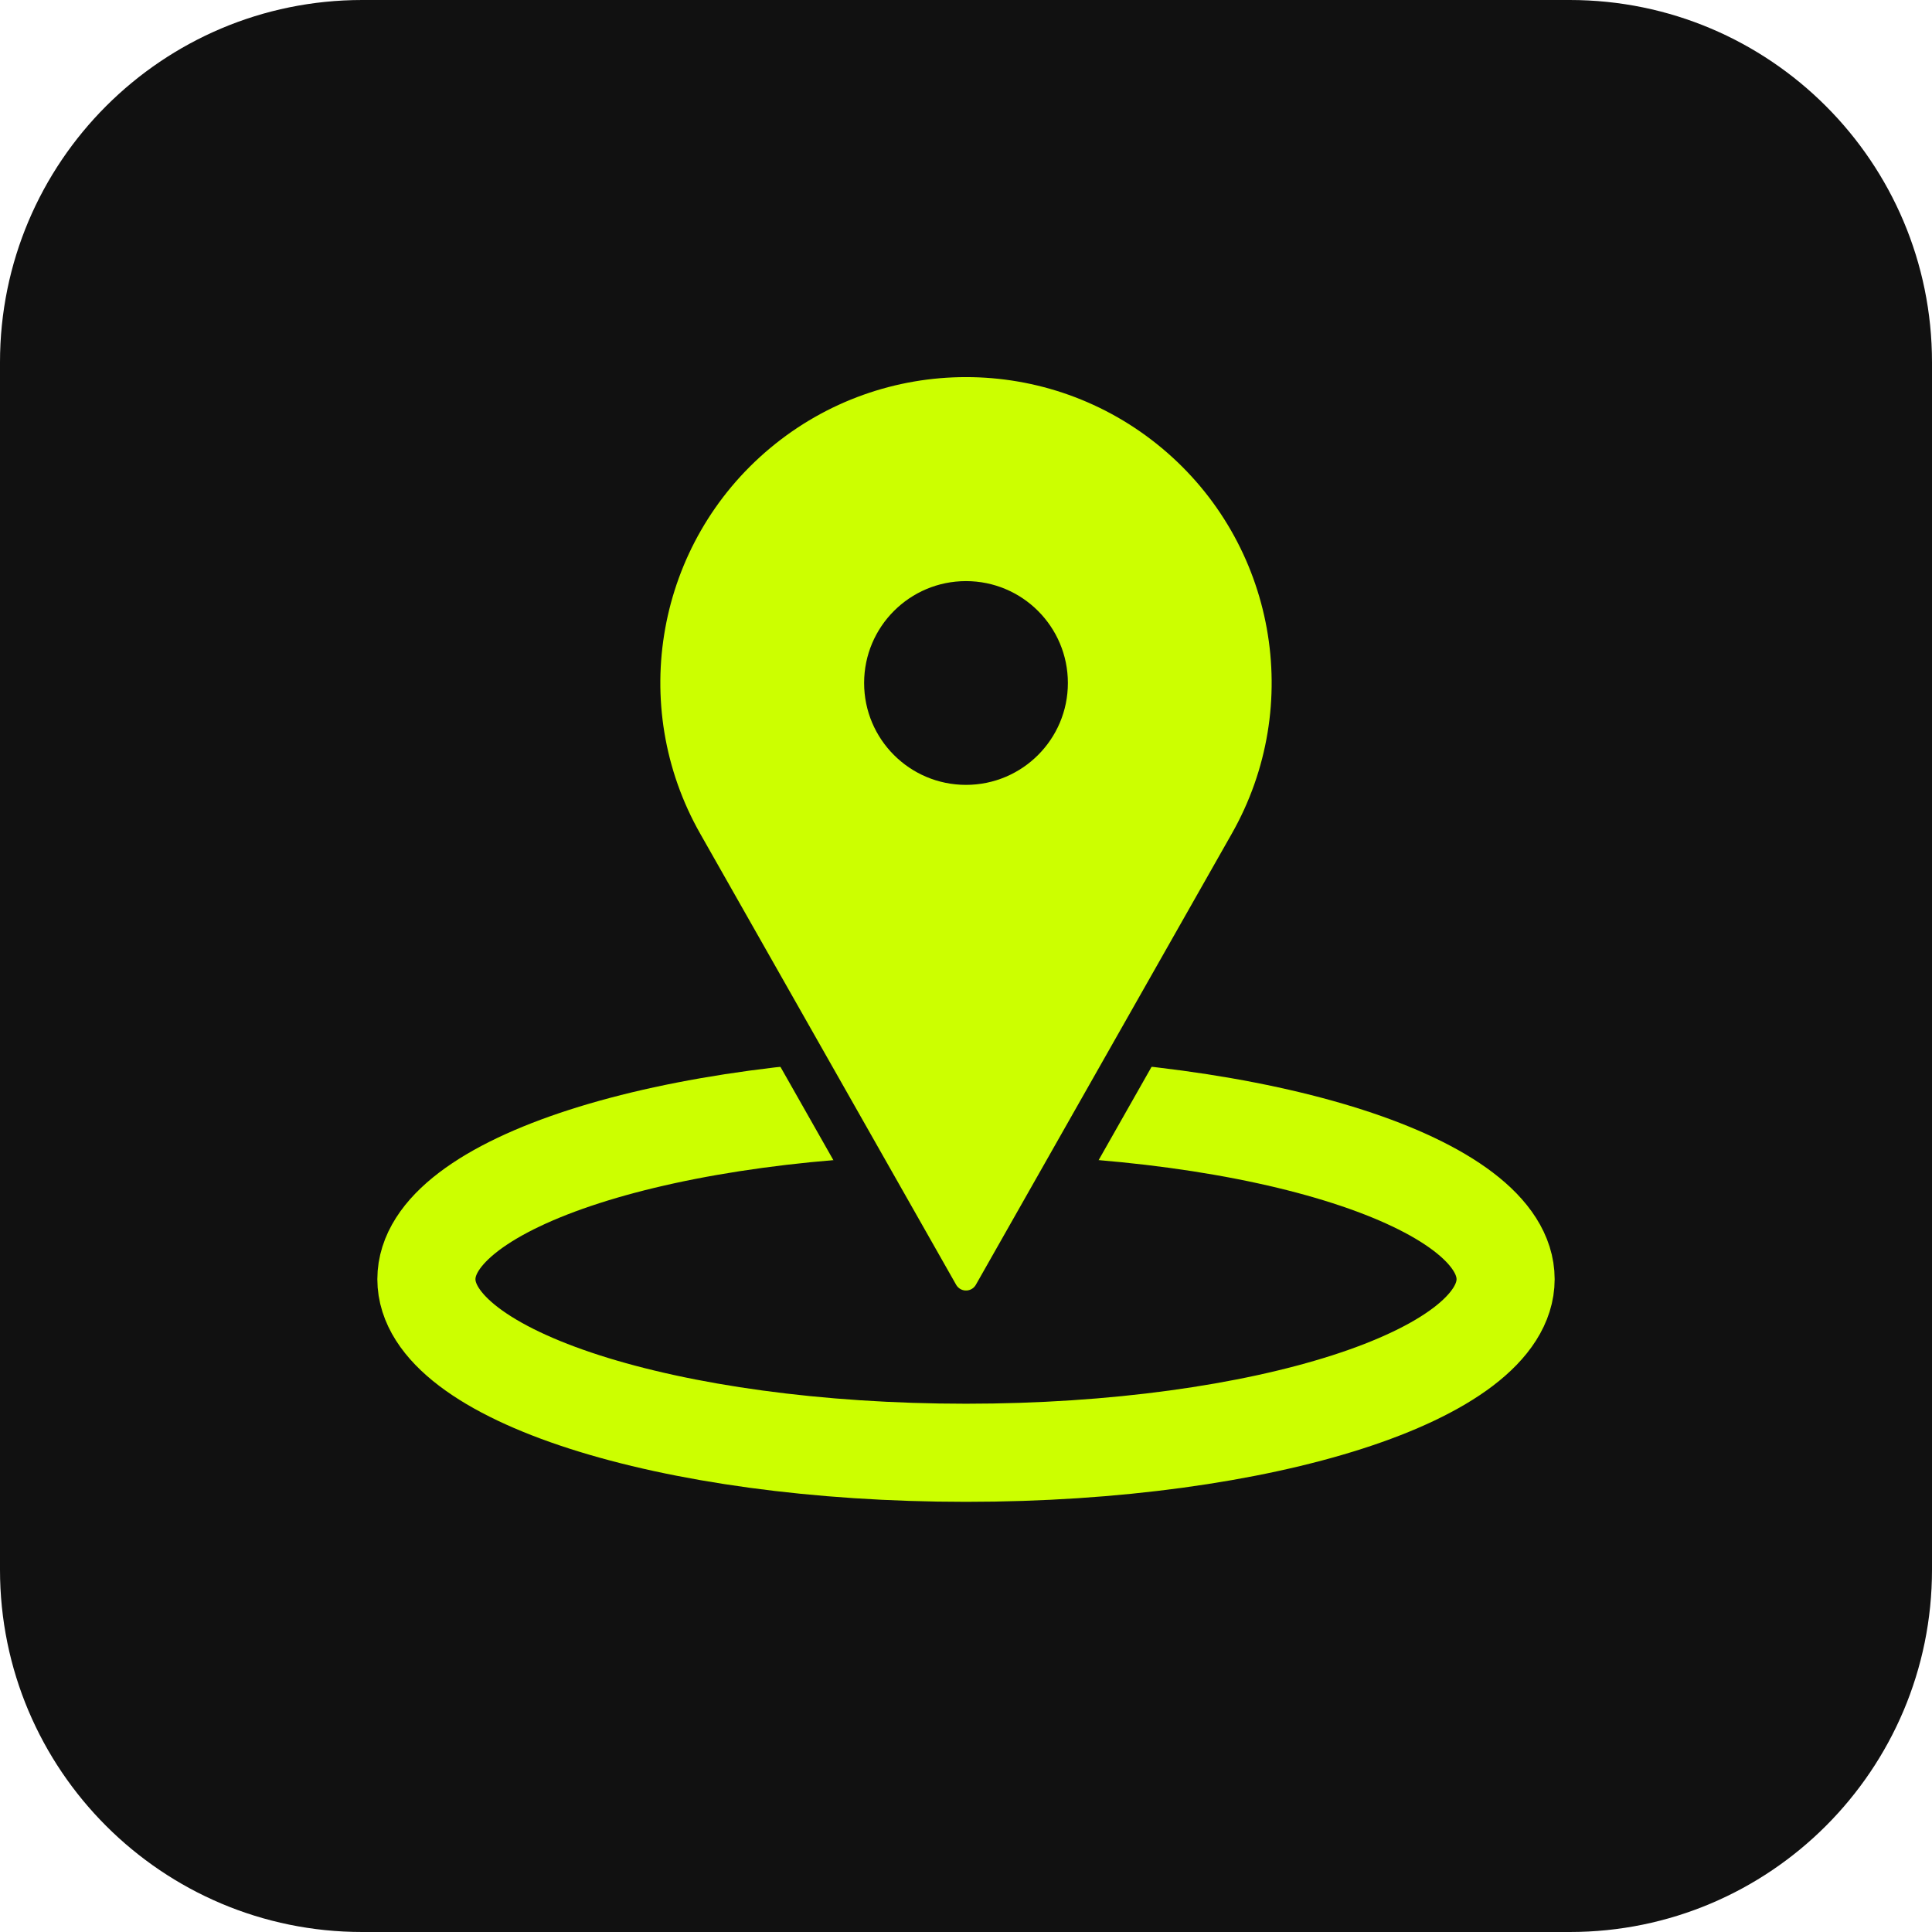
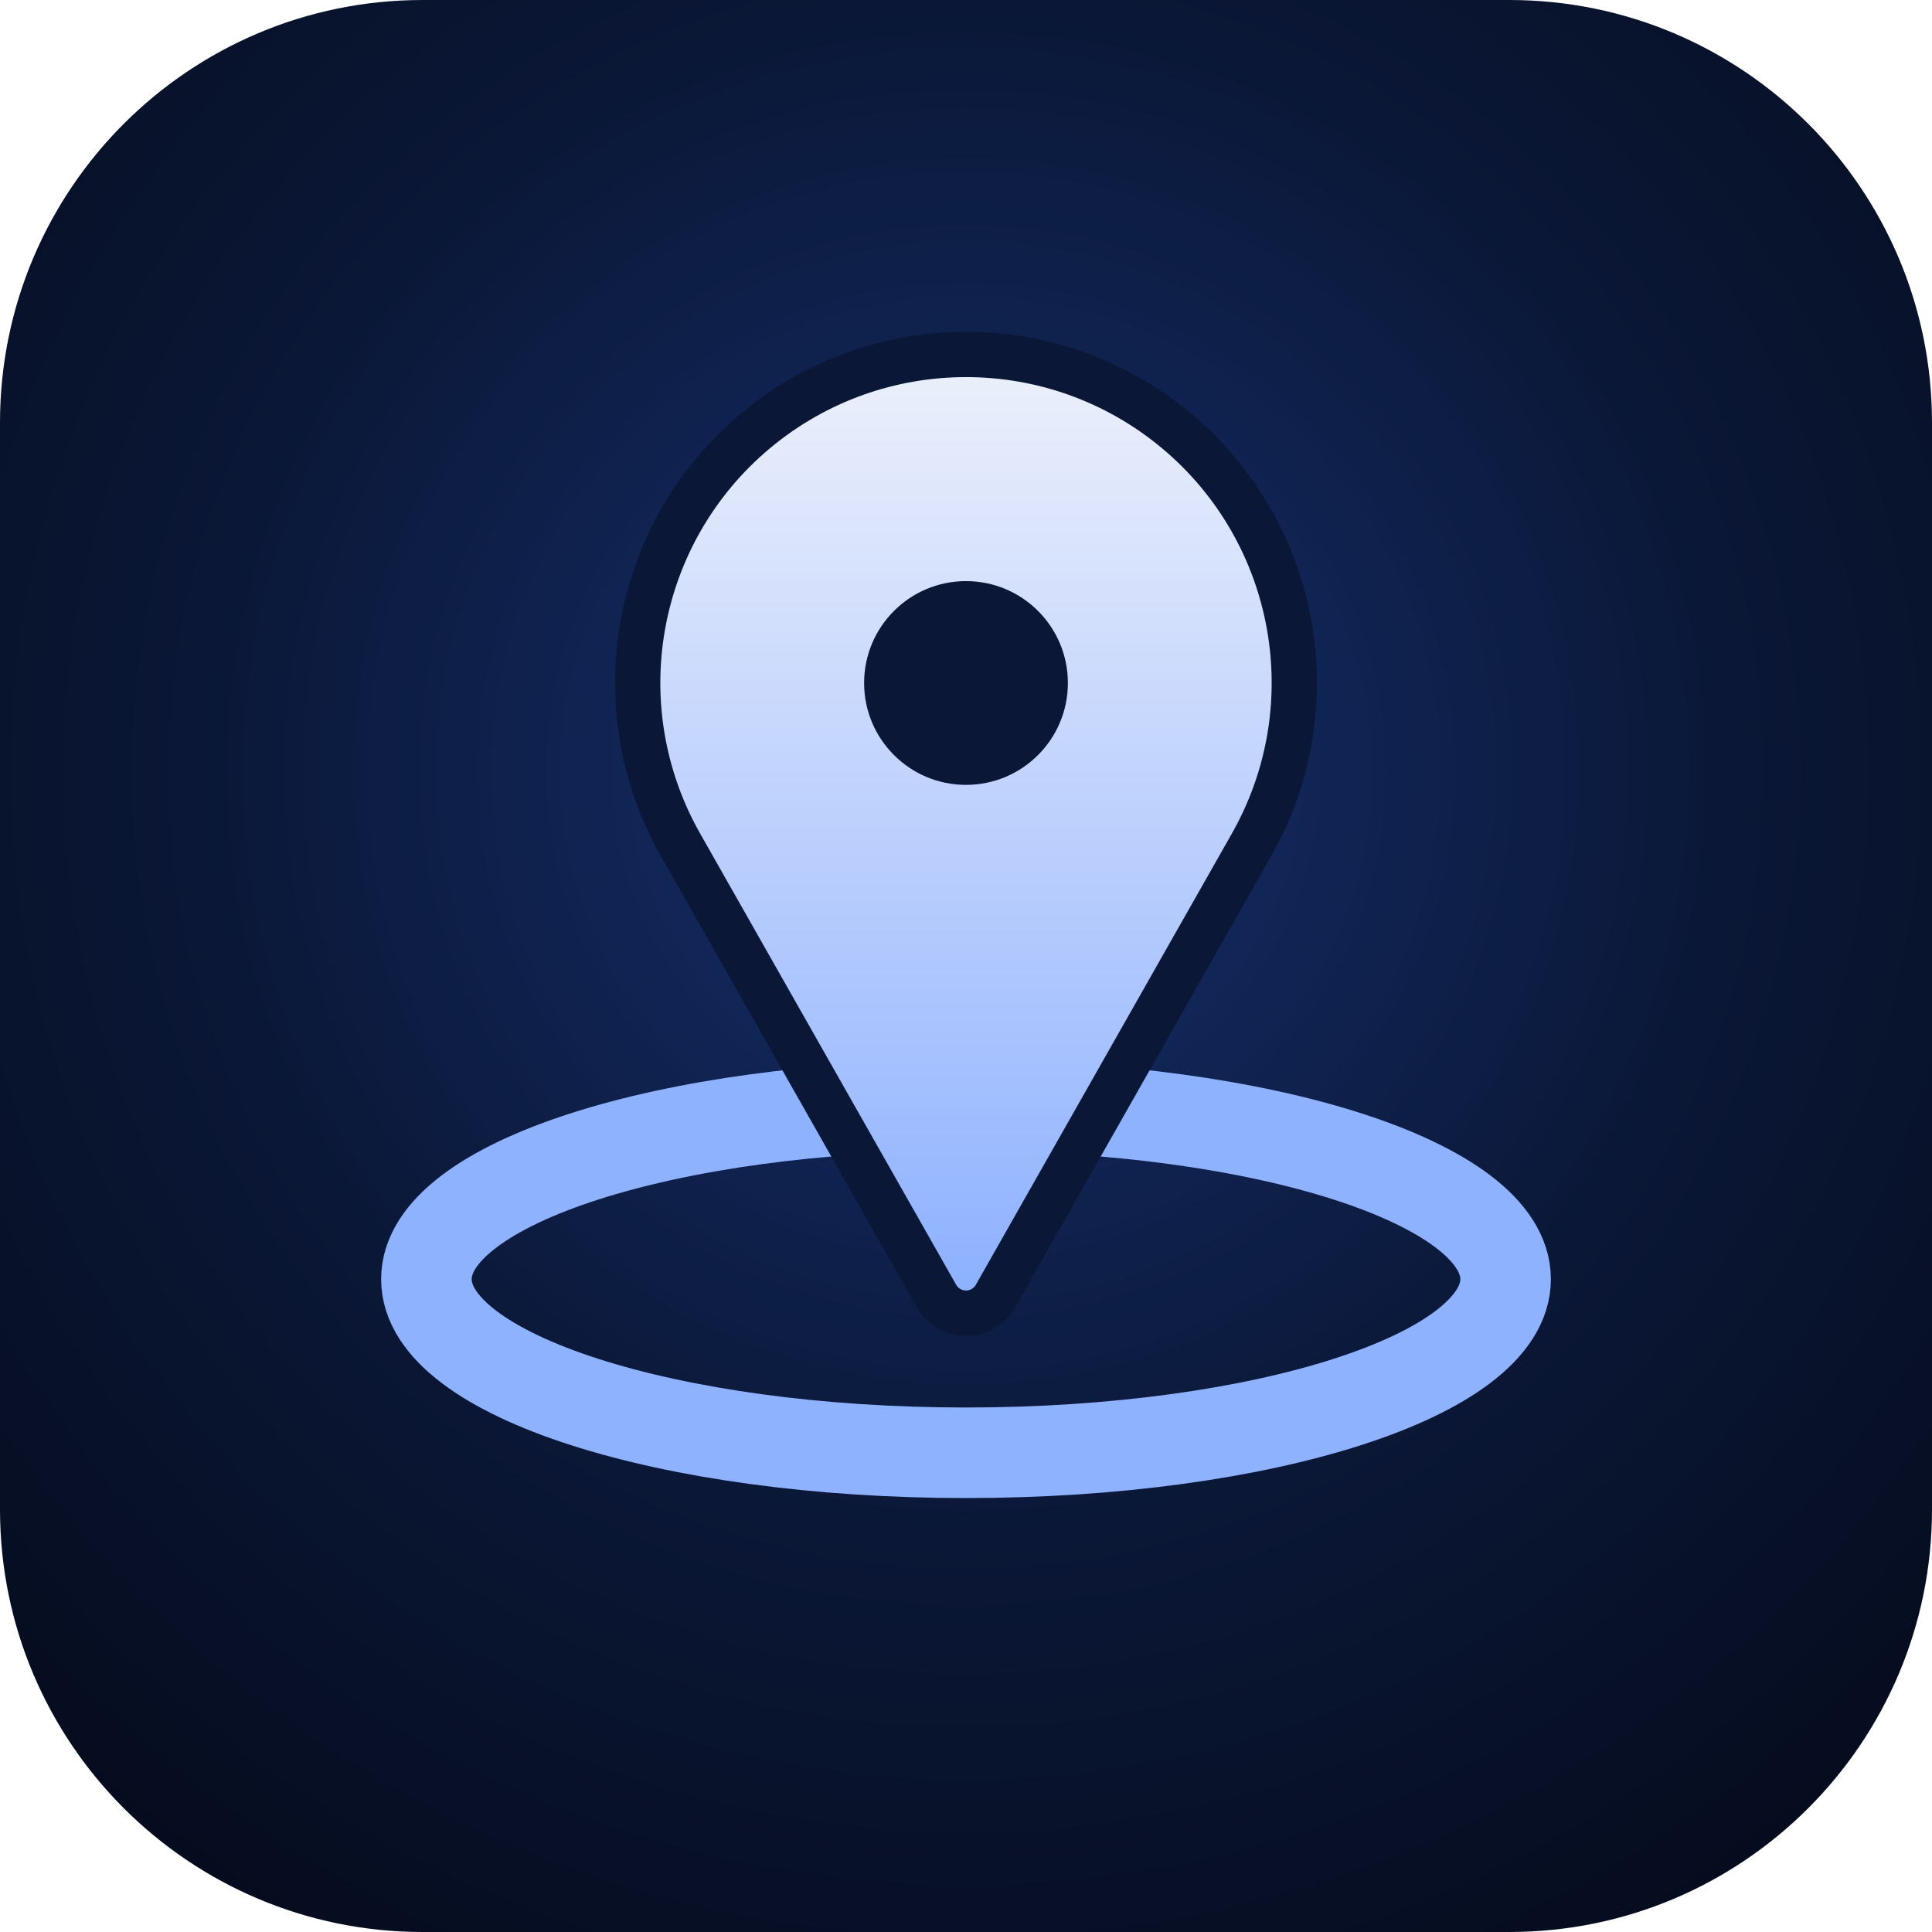
<svg xmlns="http://www.w3.org/2000/svg" viewBox="0 0 512 512">
-   <rect width="512" height="512" rx="96" fill="#111111" />
+   <defs>
+     <radialGradient id="night" cx="50%" cy="40%" r="72%">
+       <stop offset="0" stop-color="#16306E" />
+       <stop offset="0.55" stop-color="#0A1736" />
+       <stop offset="1" stop-color="#050B1C" />
+     </radialGradient>
+     <linearGradient id="pin" x1="0" y1="0" x2="0" y2="1">
+       <stop offset="0" stop-color="#E9EEFB" />
+       <stop offset="1" stop-color="#8FB2FF" />
+     </linearGradient>
+   </defs>
+   <rect width="512" height="512" rx="112" fill="url(#night)" />
  <g transform="translate(0 22)">
-     <ellipse cx="256" cy="317" rx="143" ry="46" fill="none" stroke="#CCFF00" stroke-width="26" />
-     <path d="M256 317 L188.2 197.5 A78 78 0 1 1 323.8 197.5 Z" fill="#111111" stroke="#111111" stroke-width="30" stroke-linejoin="round" />
-     <path d="M256 317 L188.2 197.5 A78 78 0 1 1 323.8 197.5 Z" fill="#CCFF00" stroke="#CCFF00" stroke-width="6" stroke-linejoin="round" />
-     <circle cx="256" cy="159" r="27" fill="#111111" />
+     <ellipse cx="256" cy="317" rx="143" ry="46" fill="none" stroke="#8FB2FF" stroke-width="24" />
+     <path d="M256 317 L188.2 197.5 A78 78 0 1 1 323.8 197.5 Z" fill="#0A1736" stroke="#0A1736" stroke-width="30" stroke-linejoin="round" />
+     <path d="M256 317 L188.2 197.5 A78 78 0 1 1 323.8 197.5 Z" fill="url(#pin)" stroke="url(#pin)" stroke-width="6" stroke-linejoin="round" />
+     <circle cx="256" cy="159" r="27" fill="#0A1736" />
  </g>
</svg>
